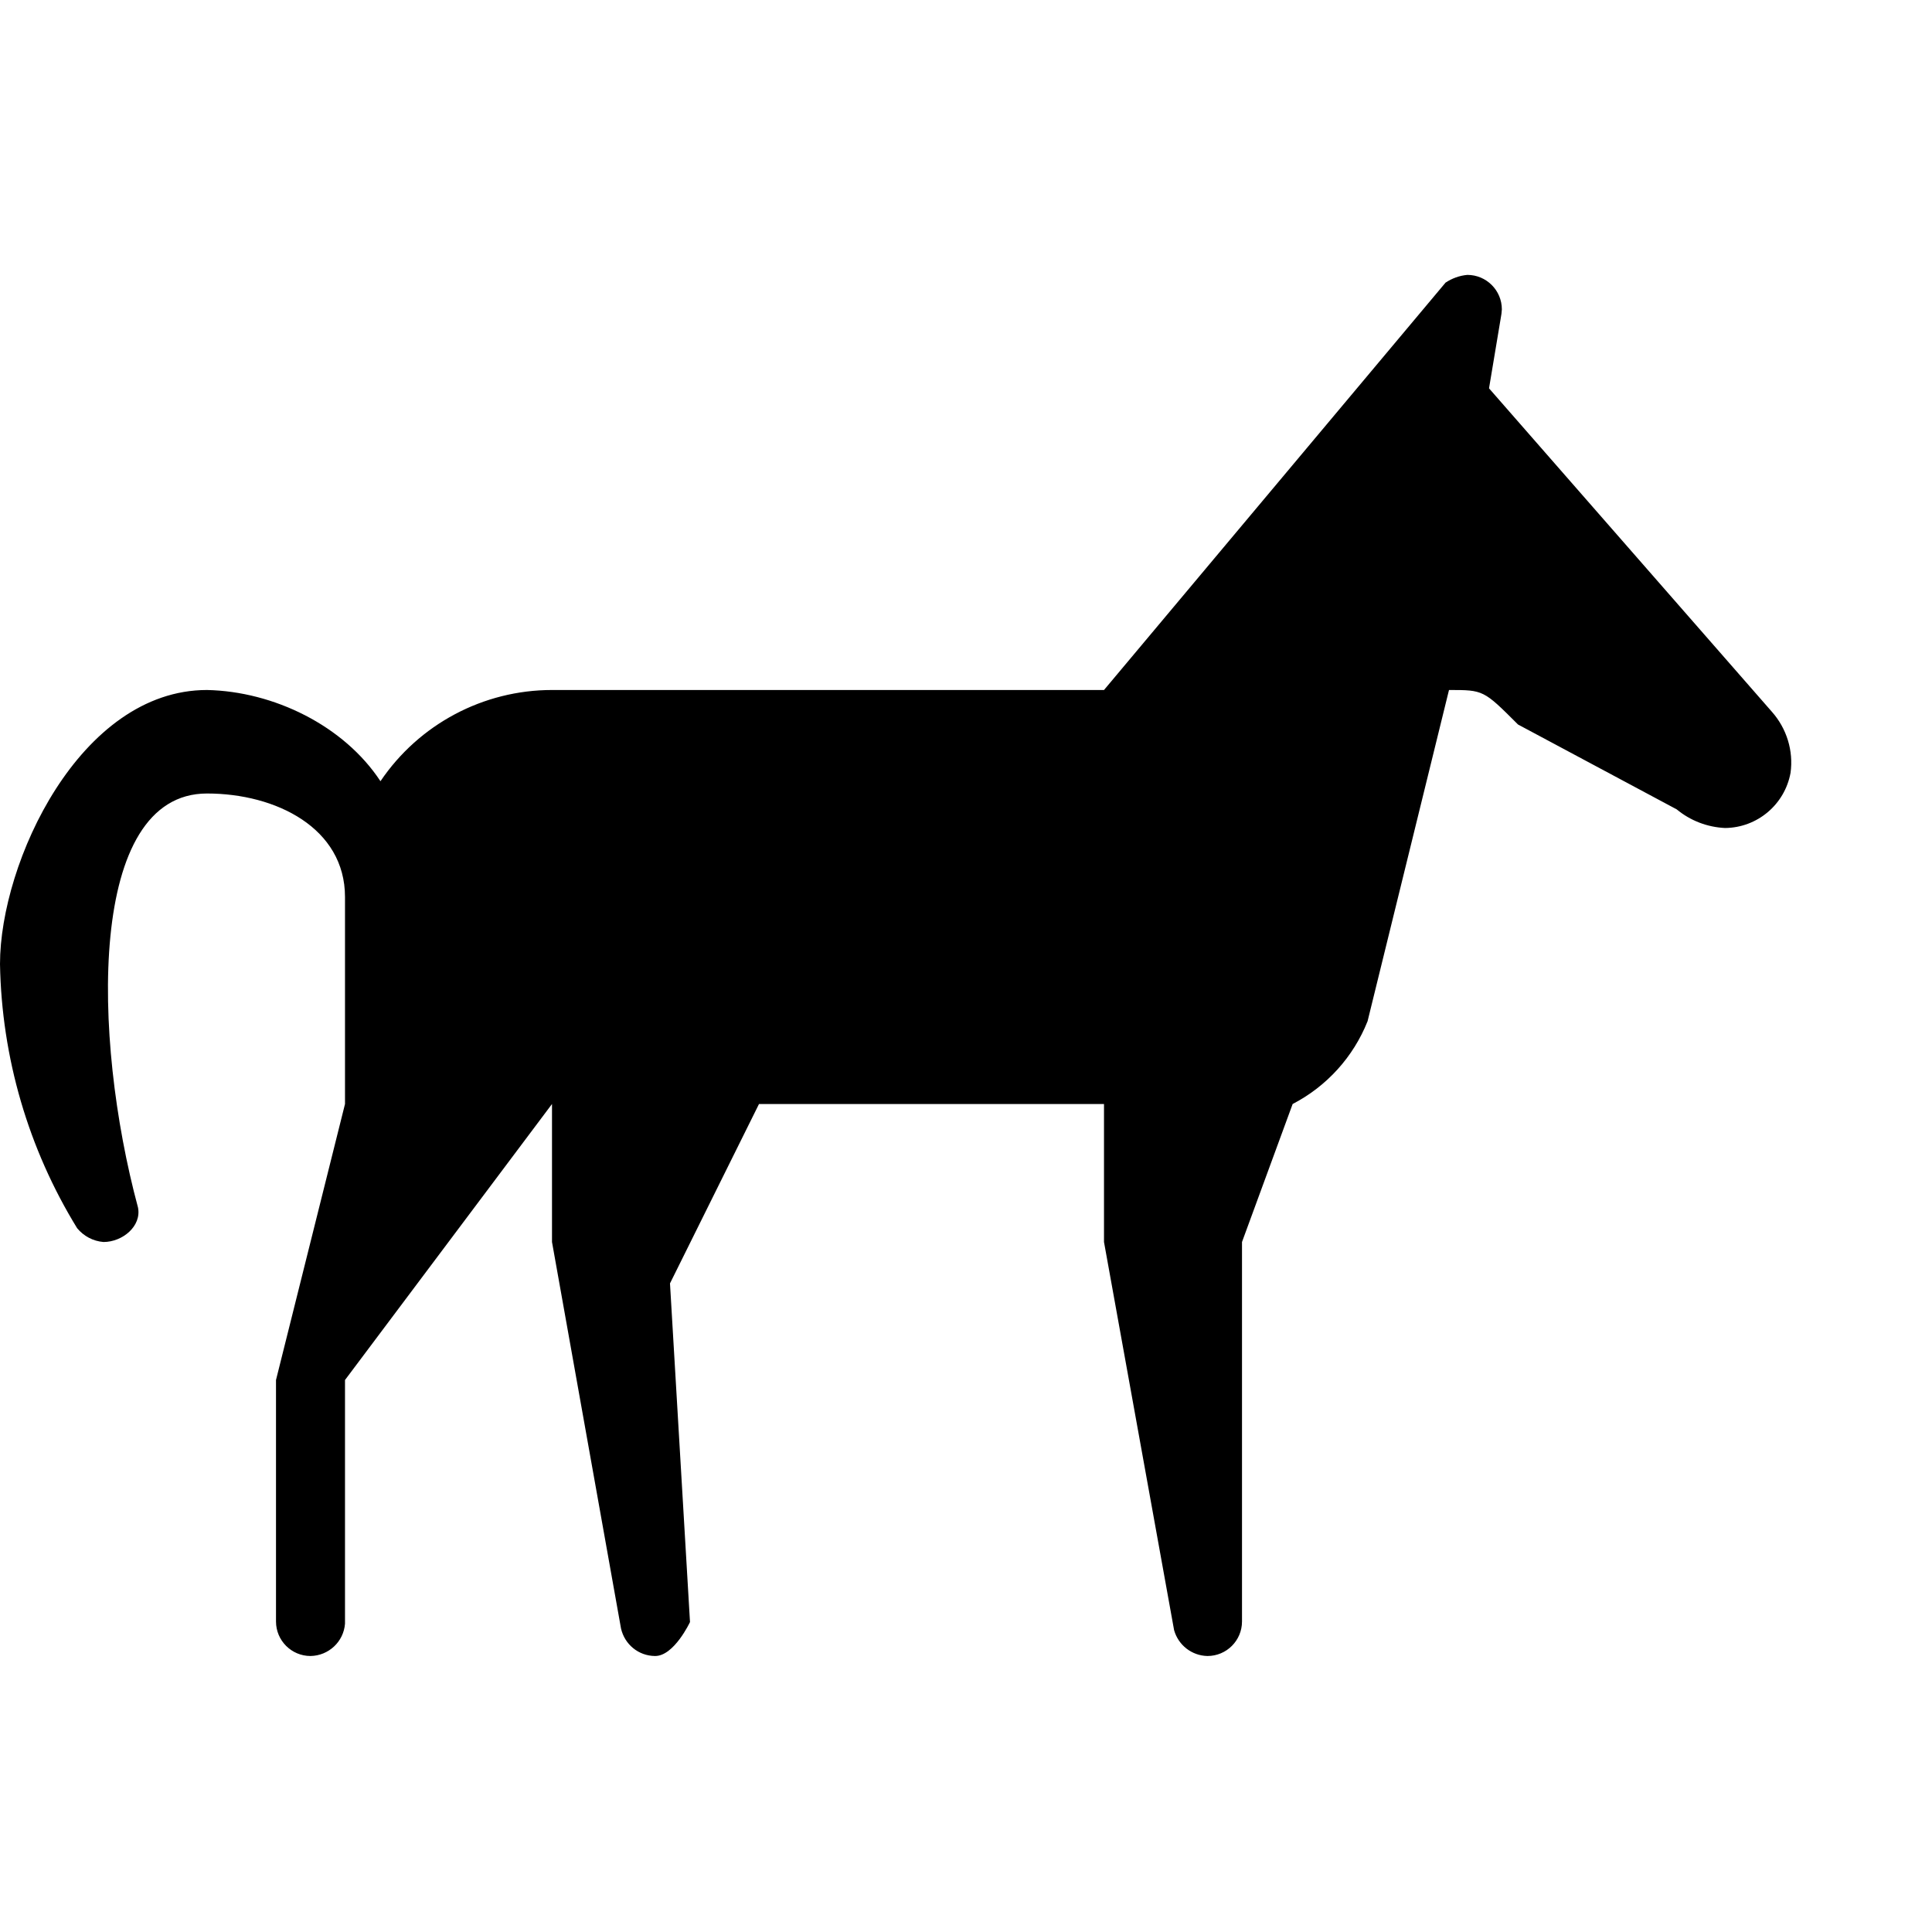
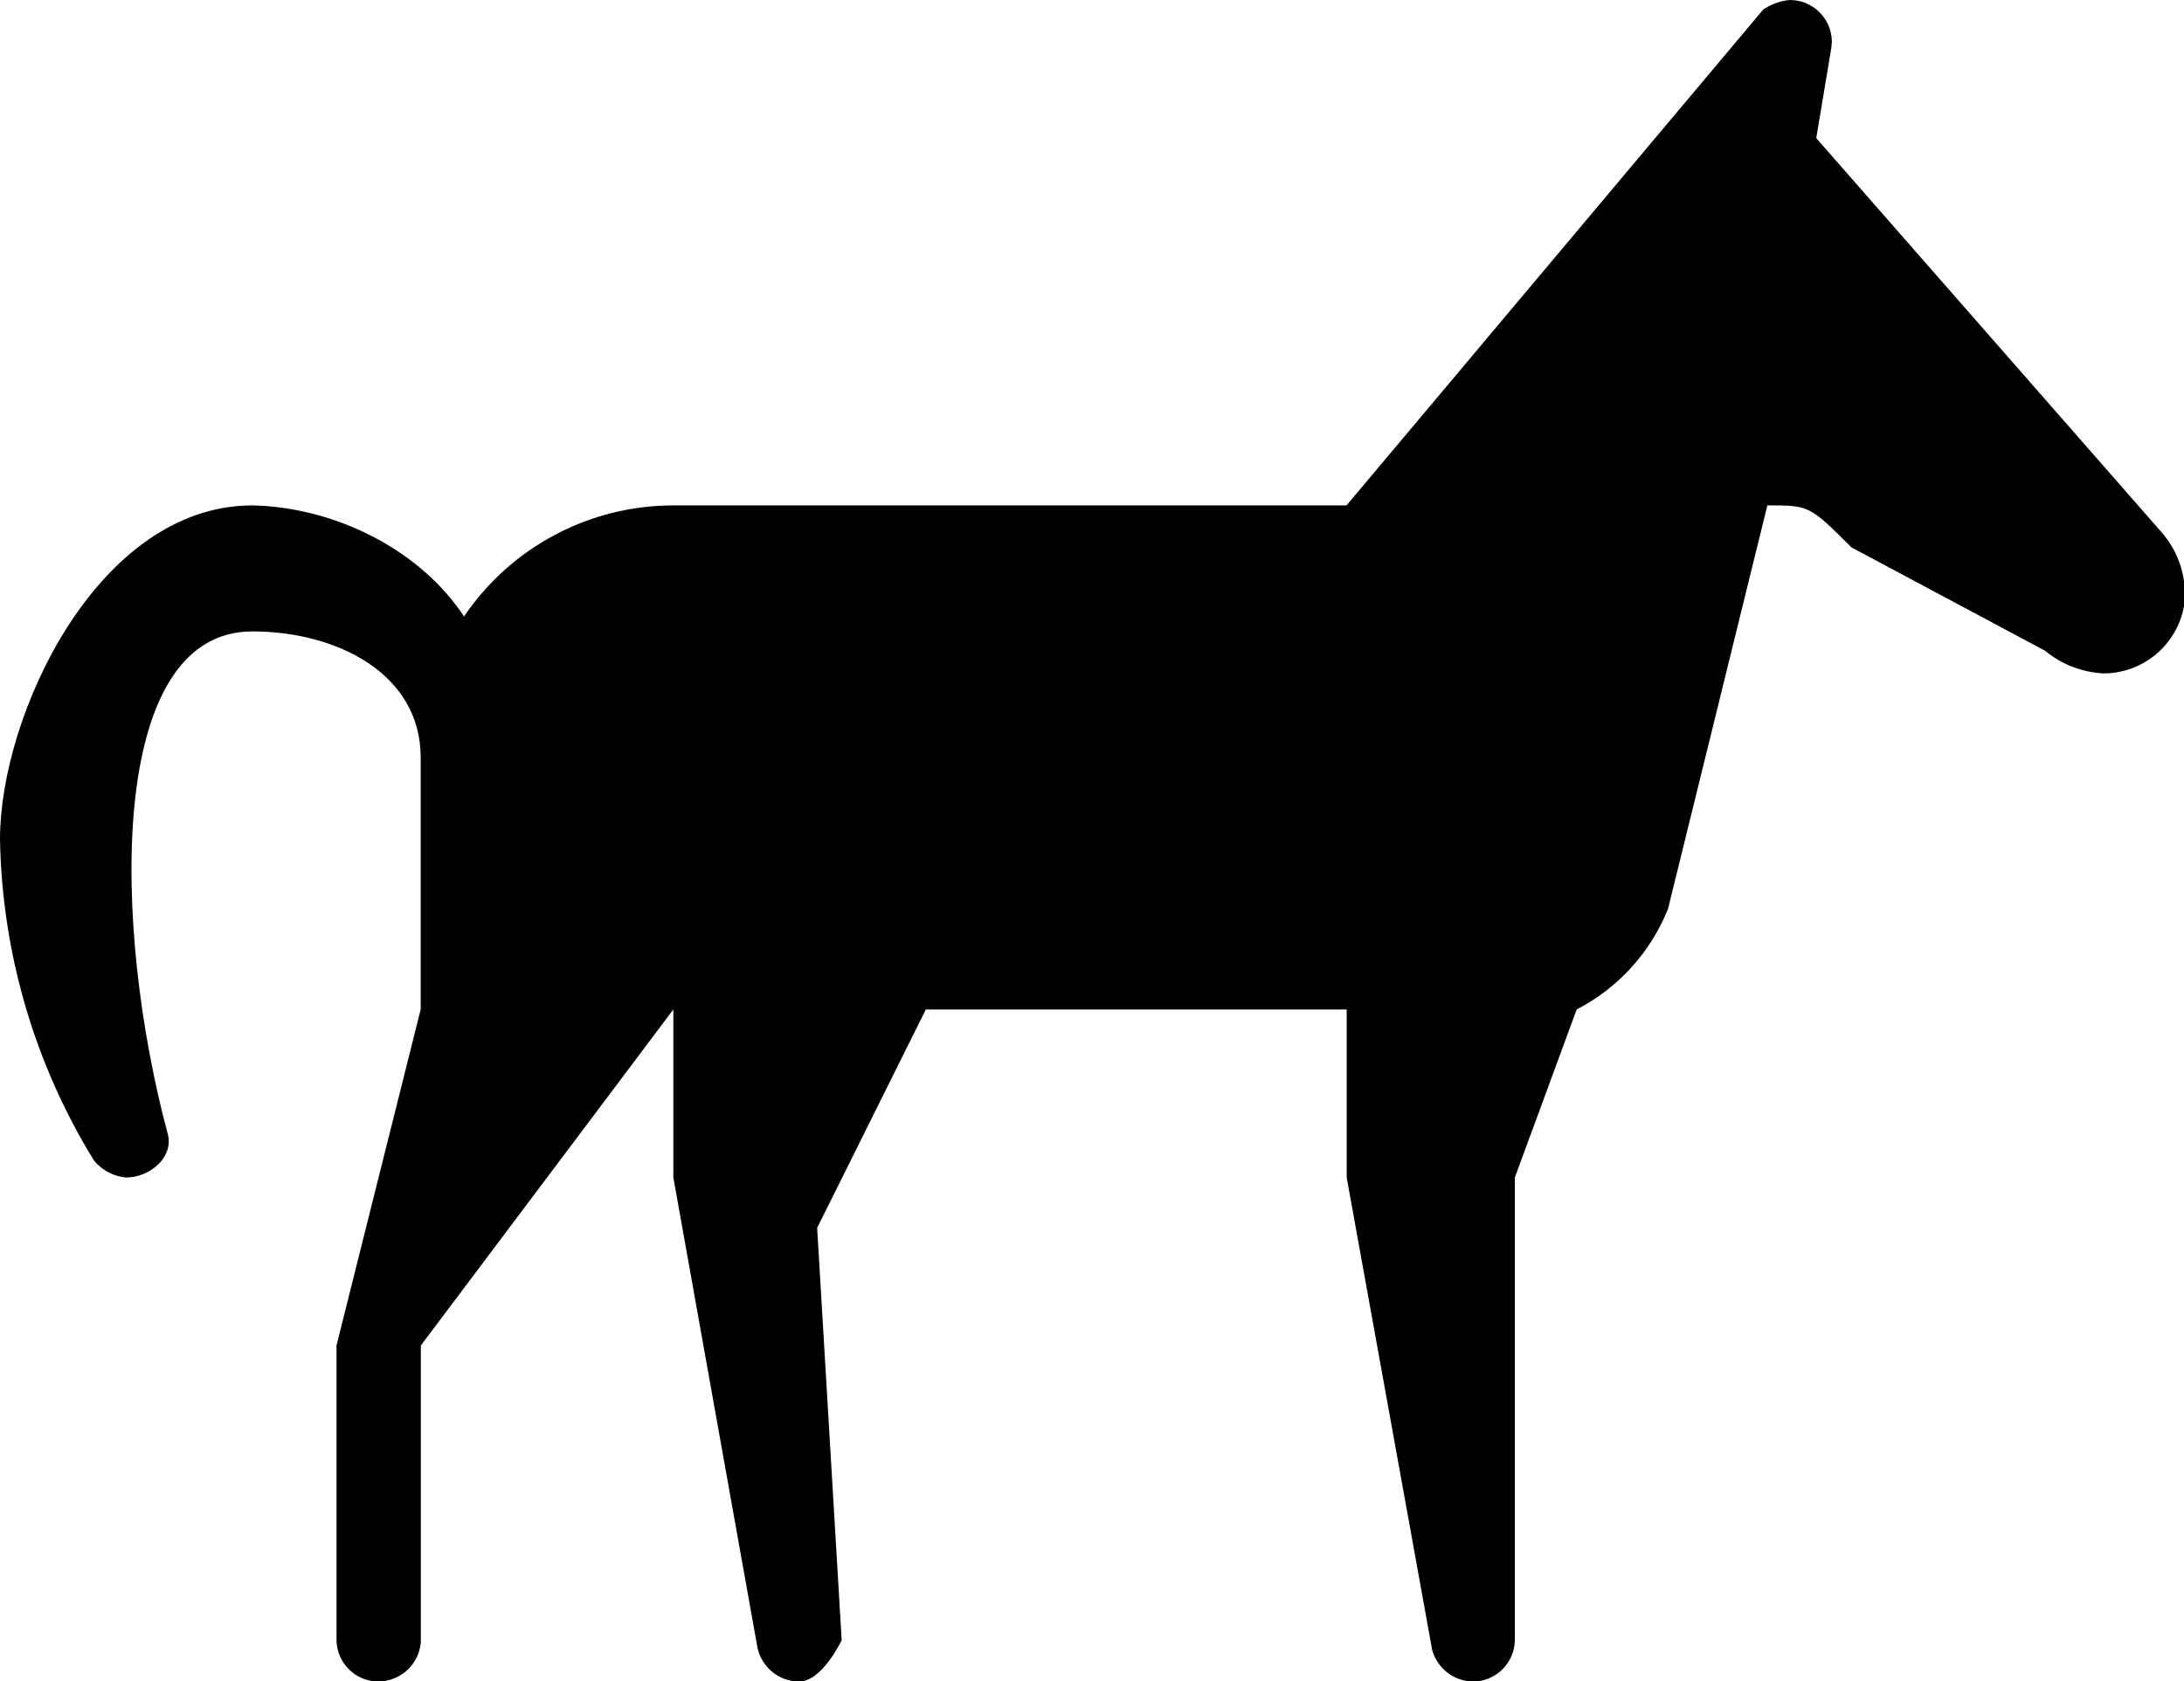
- <svg xmlns="http://www.w3.org/2000/svg" version="1.1" width="14" height="14" viewBox="0 0 14 14" id="svg2">
+ <svg xmlns="http://www.w3.org/2000/svg" version="1.1" width="13" height="10" viewBox="0 0 13 10" id="svg2">
  <defs id="defs1" />
-   <rect width="14" height="14" x="0" y="0" id="canvas" style="fill:none;stroke:none;visibility:hidden" />
-   <path d="M 12.84,5.158 10.79,2.814 10.875,2.305 c 0.004,-0.021 0.007,-0.042 0.008,-0.063 0,-0.138 -0.112,-0.25 -0.25,-0.25 -0.057,0.005 -0.111,0.025 -0.158,0.056 L 8,5 H 7 6 4 C 3.502,5 3.036,5.248 2.757,5.661 2.492,5.258 1.983,5.01 1.5,5 0.579,5 0,6.25 0,6.986 0.012,7.663 0.205,8.324 0.559,8.9 0.607,8.958 0.675,8.994 0.75,9 0.888,9 1.027,8.885 1,8.75 0.666,7.511 0.634,5.75 1.5,5.75 2,5.75 2.5,6 2.5,6.5 V 8 L 2,10 v 1.75 C 2,11.888 2.112,12 2.25,12 2.381,11.998 2.49,11.897 2.5,11.766 V 10 L 4,8 v 1 l 0.5,2.8 C 4.526,11.916 4.627,11.999 4.746,12 4.884,12.002 5,11.754 5,11.754 v 0 L 4.855,9.3 5.5,8 H 8 v 1 l 0.508,2.813 C 8.539,11.922 8.637,11.998 8.75,12 8.888,12 9,11.888 9,11.75 V 9 L 9.367,8 C 9.614,7.872 9.807,7.659 9.91,7.4 L 10.5,5 c 0.25,0 0.25,0 0.5,0.25 l 1.15,0.615 C 12.249,5.947 12.372,5.994 12.5,6 12.734,5.998 12.933,5.83 12.975,5.6 12.997,5.44 12.947,5.279 12.84,5.158 Z" id="path6-6" style="fill:#000000" />
+   <rect width="13" height="10" x="0" y="0" id="canvas" style="visibility:hidden;fill:none;stroke:none" />
+   <path d="M 12.865,3.166 10.811,0.822 10.896,0.313 c 0.004,-0.021 0.007,-0.042 0.008,-0.063 0,-0.138 -0.112,-0.25 -0.25,-0.25 -0.057,0.005 -0.111,0.025 -0.158,0.056 L 8.015,3.008 H 7.013 6.012 4.008 C 3.508,3.008 3.042,3.256 2.762,3.669 2.497,3.266 1.986,3.018 1.503,3.008 0.58,3.008 0,4.258 0,4.994 c 0.012,0.677 0.205,1.338 0.56,1.914 0.048,0.058 0.117,0.094 0.191,0.1 0.138,0 0.278,-0.115 0.25,-0.25 -0.335,-1.239 -0.367,-3 0.501,-3 0.501,0 1.002,0.25 1.002,0.75 v 1.5 l -0.501,2 v 1.75 c 0,0.138 0.112,0.25 0.25,0.25 C 2.386,10.006 2.494,9.905 2.505,9.774 V 8.008 l 1.503,-2 v 1 l 0.501,2.8 c 0.026,0.116 0.128,0.199 0.246,0.2 C 4.893,10.01 5.01,9.762 5.01,9.762 v 0 L 4.864,7.308 5.511,6.008 h 2.505 v 1 l 0.509,2.813 c 0.031,0.109 0.129,0.185 0.242,0.187 0.138,0 0.25,-0.112 0.25,-0.25 v -2.75 l 0.368,-1 C 9.633,5.88 9.826,5.667 9.929,5.408 l 0.591,-2.4 c 0.25,0 0.25,0 0.501,0.25 l 1.152,0.615 c 0.099,0.082 0.222,0.129 0.351,0.135 C 12.758,4.006 12.958,3.838 13,3.608 13.022,3.448 12.972,3.287 12.865,3.166 Z" id="path6-6" style="fill:#000000" />
</svg>
